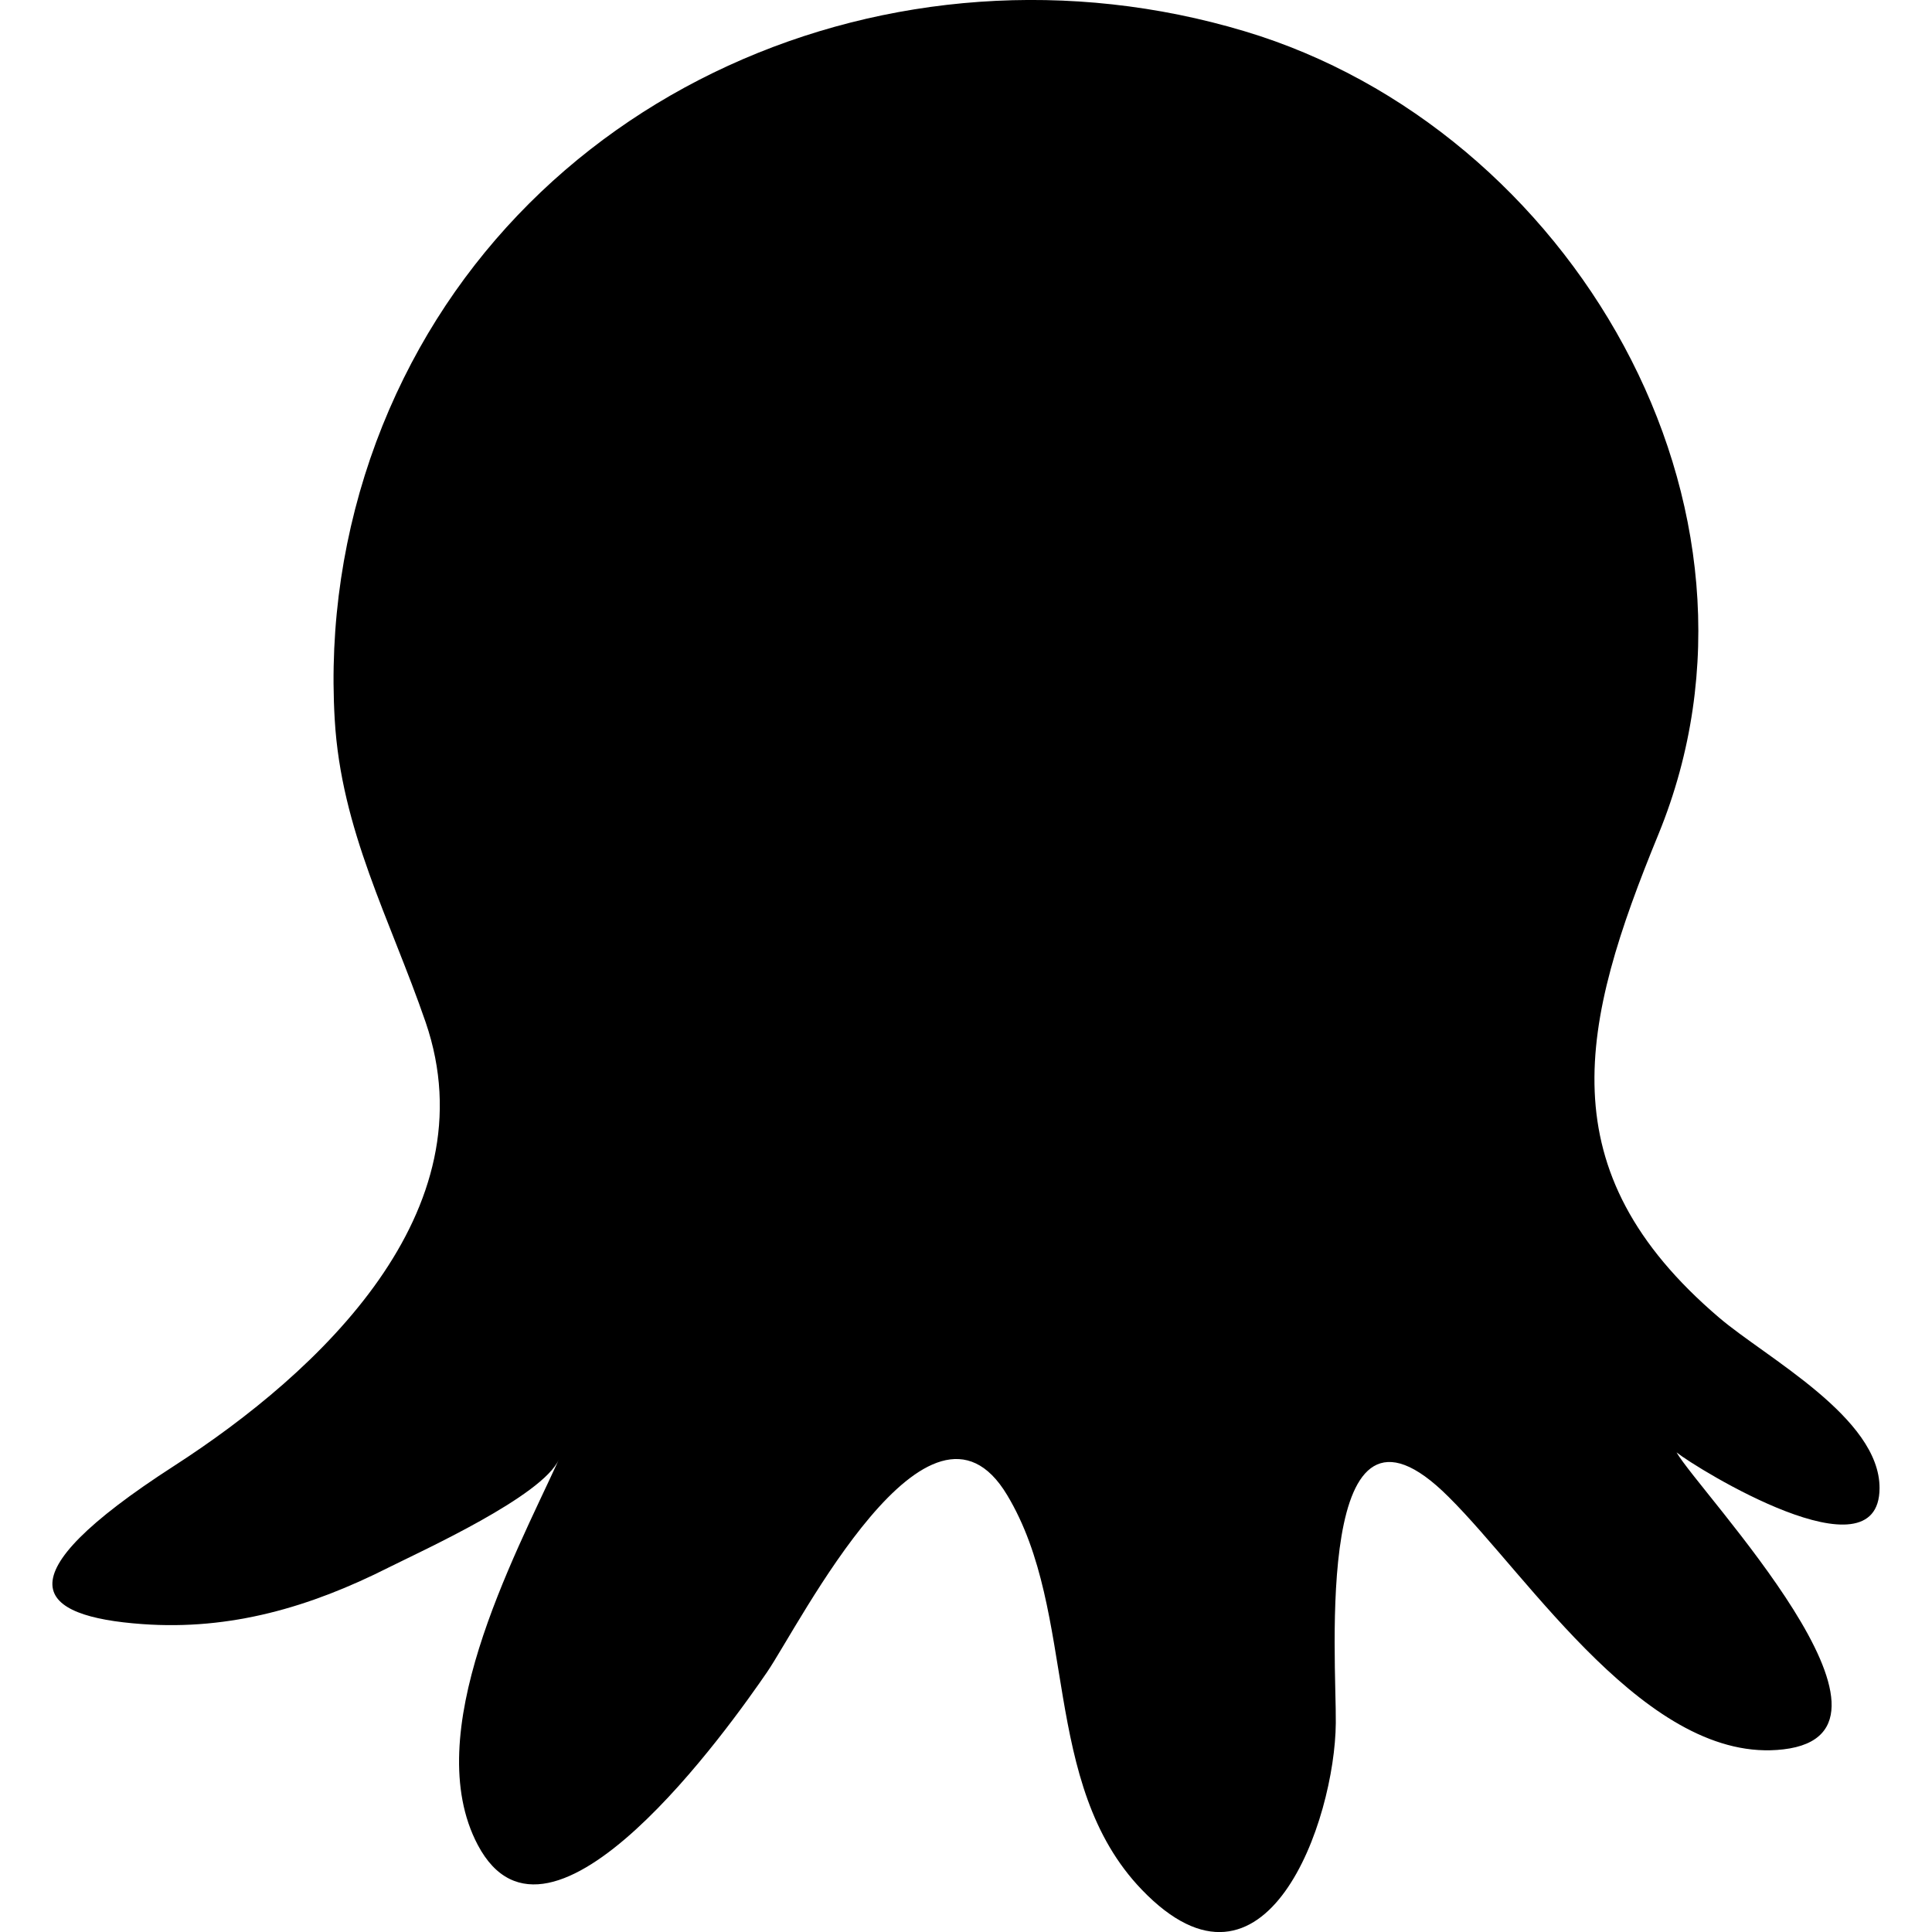
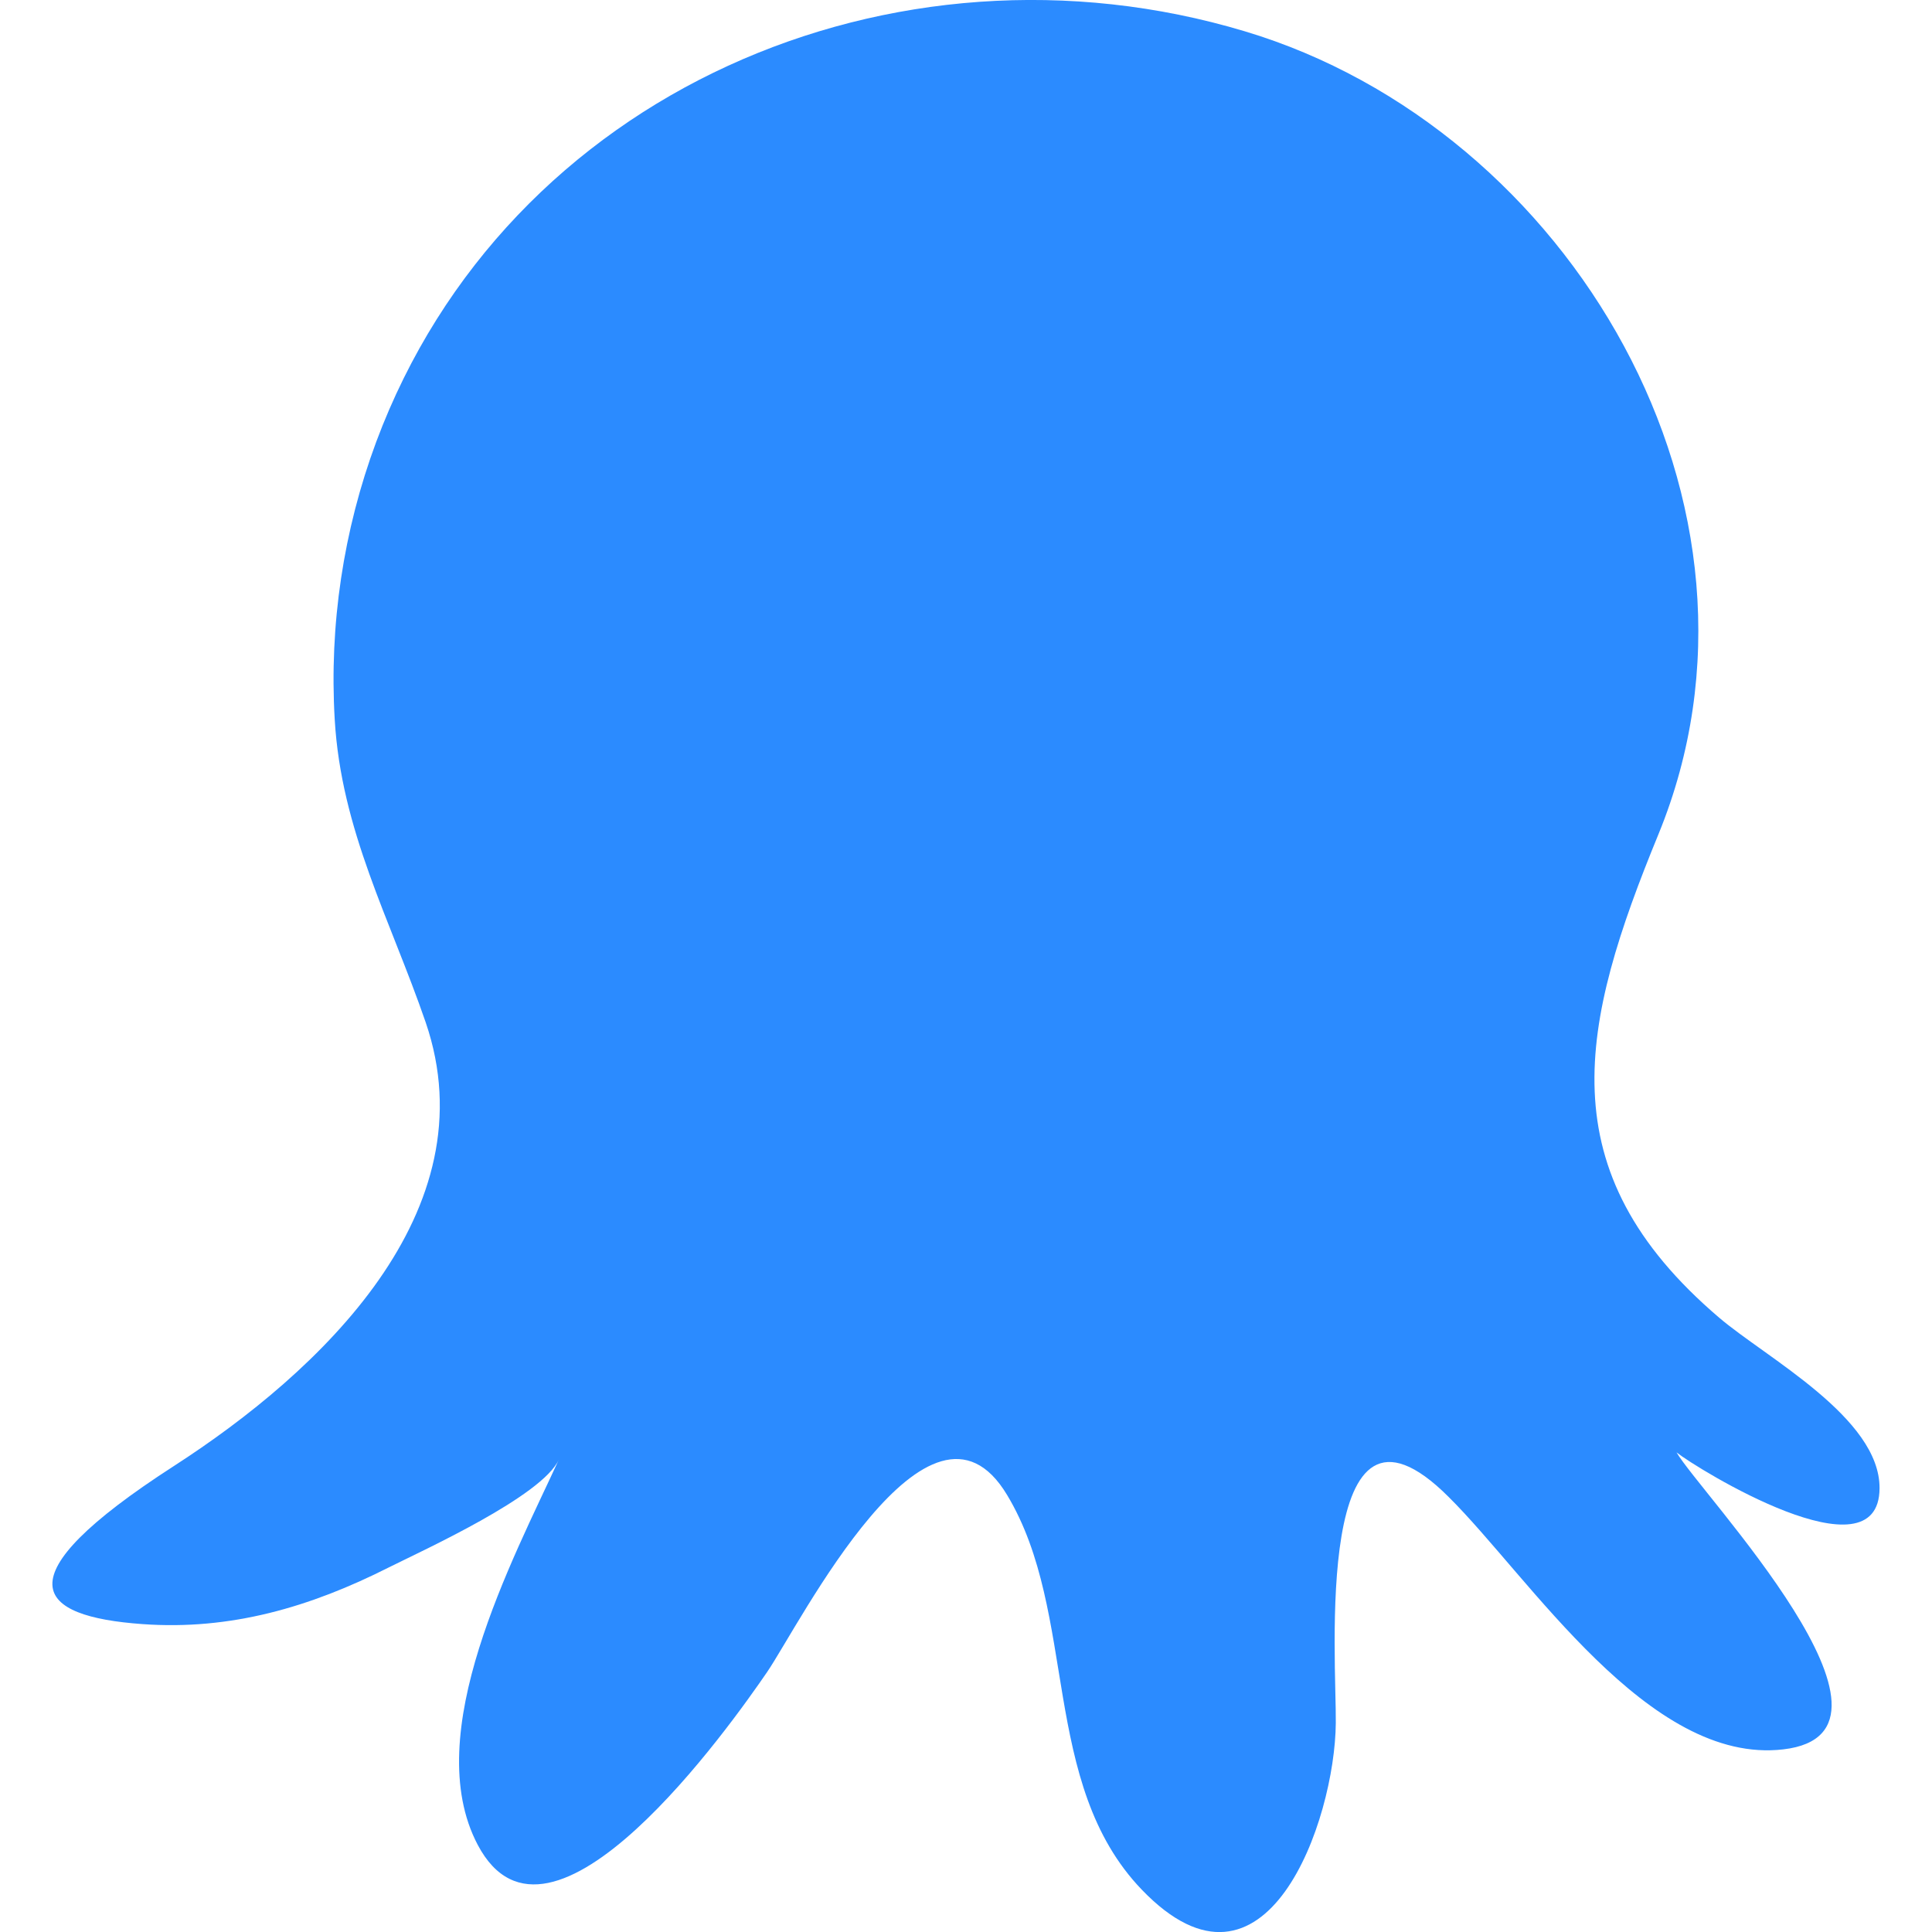
<svg xmlns="http://www.w3.org/2000/svg" height="16" width="16" viewBox="0 0 512 512">
-   <path opacity="1" fill="#000000" d="M455.6 349.2c-45.9-39.1-36.7-77.9-16.1-128.1C475.2 134 416 34.1 329.9 8.3 237-19.6 134.3 24.3 99.7 117.1a180.9 180.9 0 0 0 -11 73.5c1.7 29.5 14.7 53 24.1 80.3 17.2 50.2-28.1 92.7-66.7 117.6-46.8 30.2-36.3 39.9-8.4 41.9 23.4 1.7 44.5-4.5 65.3-15 9.2-4.6 40.7-18.9 45.1-28.6C135.9 413.4 111.1 459.5 126.6 488.9c19.1 36.2 67.1-31.8 76.7-45.8 8.6-12.6 43-81.3 63.6-46.9 18.9 31.4 8.6 76.4 35.7 104.6 32.9 34.2 51.2-18.3 51.4-44.2 .2-16.4-6.1-95.9 29.9-59.9C405.4 418 436.9 467.8 472.6 463.6c38.7-4.5-22.1-68-28.3-78.7 5.4 4.3 53.7 34.1 53.8 9.5C498.2 375.7 468 359.8 455.6 349.2z" />
+   <path opacity="1" fill="#2b8bff" d="M455.6 349.2c-45.9-39.1-36.7-77.9-16.1-128.1C475.2 134 416 34.1 329.9 8.3 237-19.6 134.3 24.3 99.7 117.1a180.9 180.9 0 0 0 -11 73.5c1.7 29.5 14.7 53 24.1 80.3 17.2 50.2-28.1 92.7-66.7 117.6-46.8 30.2-36.3 39.9-8.4 41.9 23.4 1.7 44.5-4.5 65.3-15 9.2-4.6 40.7-18.9 45.1-28.6C135.9 413.4 111.1 459.5 126.6 488.9c19.1 36.2 67.1-31.8 76.7-45.8 8.6-12.6 43-81.3 63.6-46.9 18.9 31.4 8.6 76.4 35.7 104.6 32.9 34.2 51.2-18.3 51.4-44.2 .2-16.4-6.1-95.9 29.9-59.9C405.4 418 436.9 467.8 472.6 463.6c38.7-4.5-22.1-68-28.3-78.7 5.4 4.3 53.7 34.1 53.8 9.5C498.2 375.7 468 359.8 455.6 349.2z" />
</svg>
